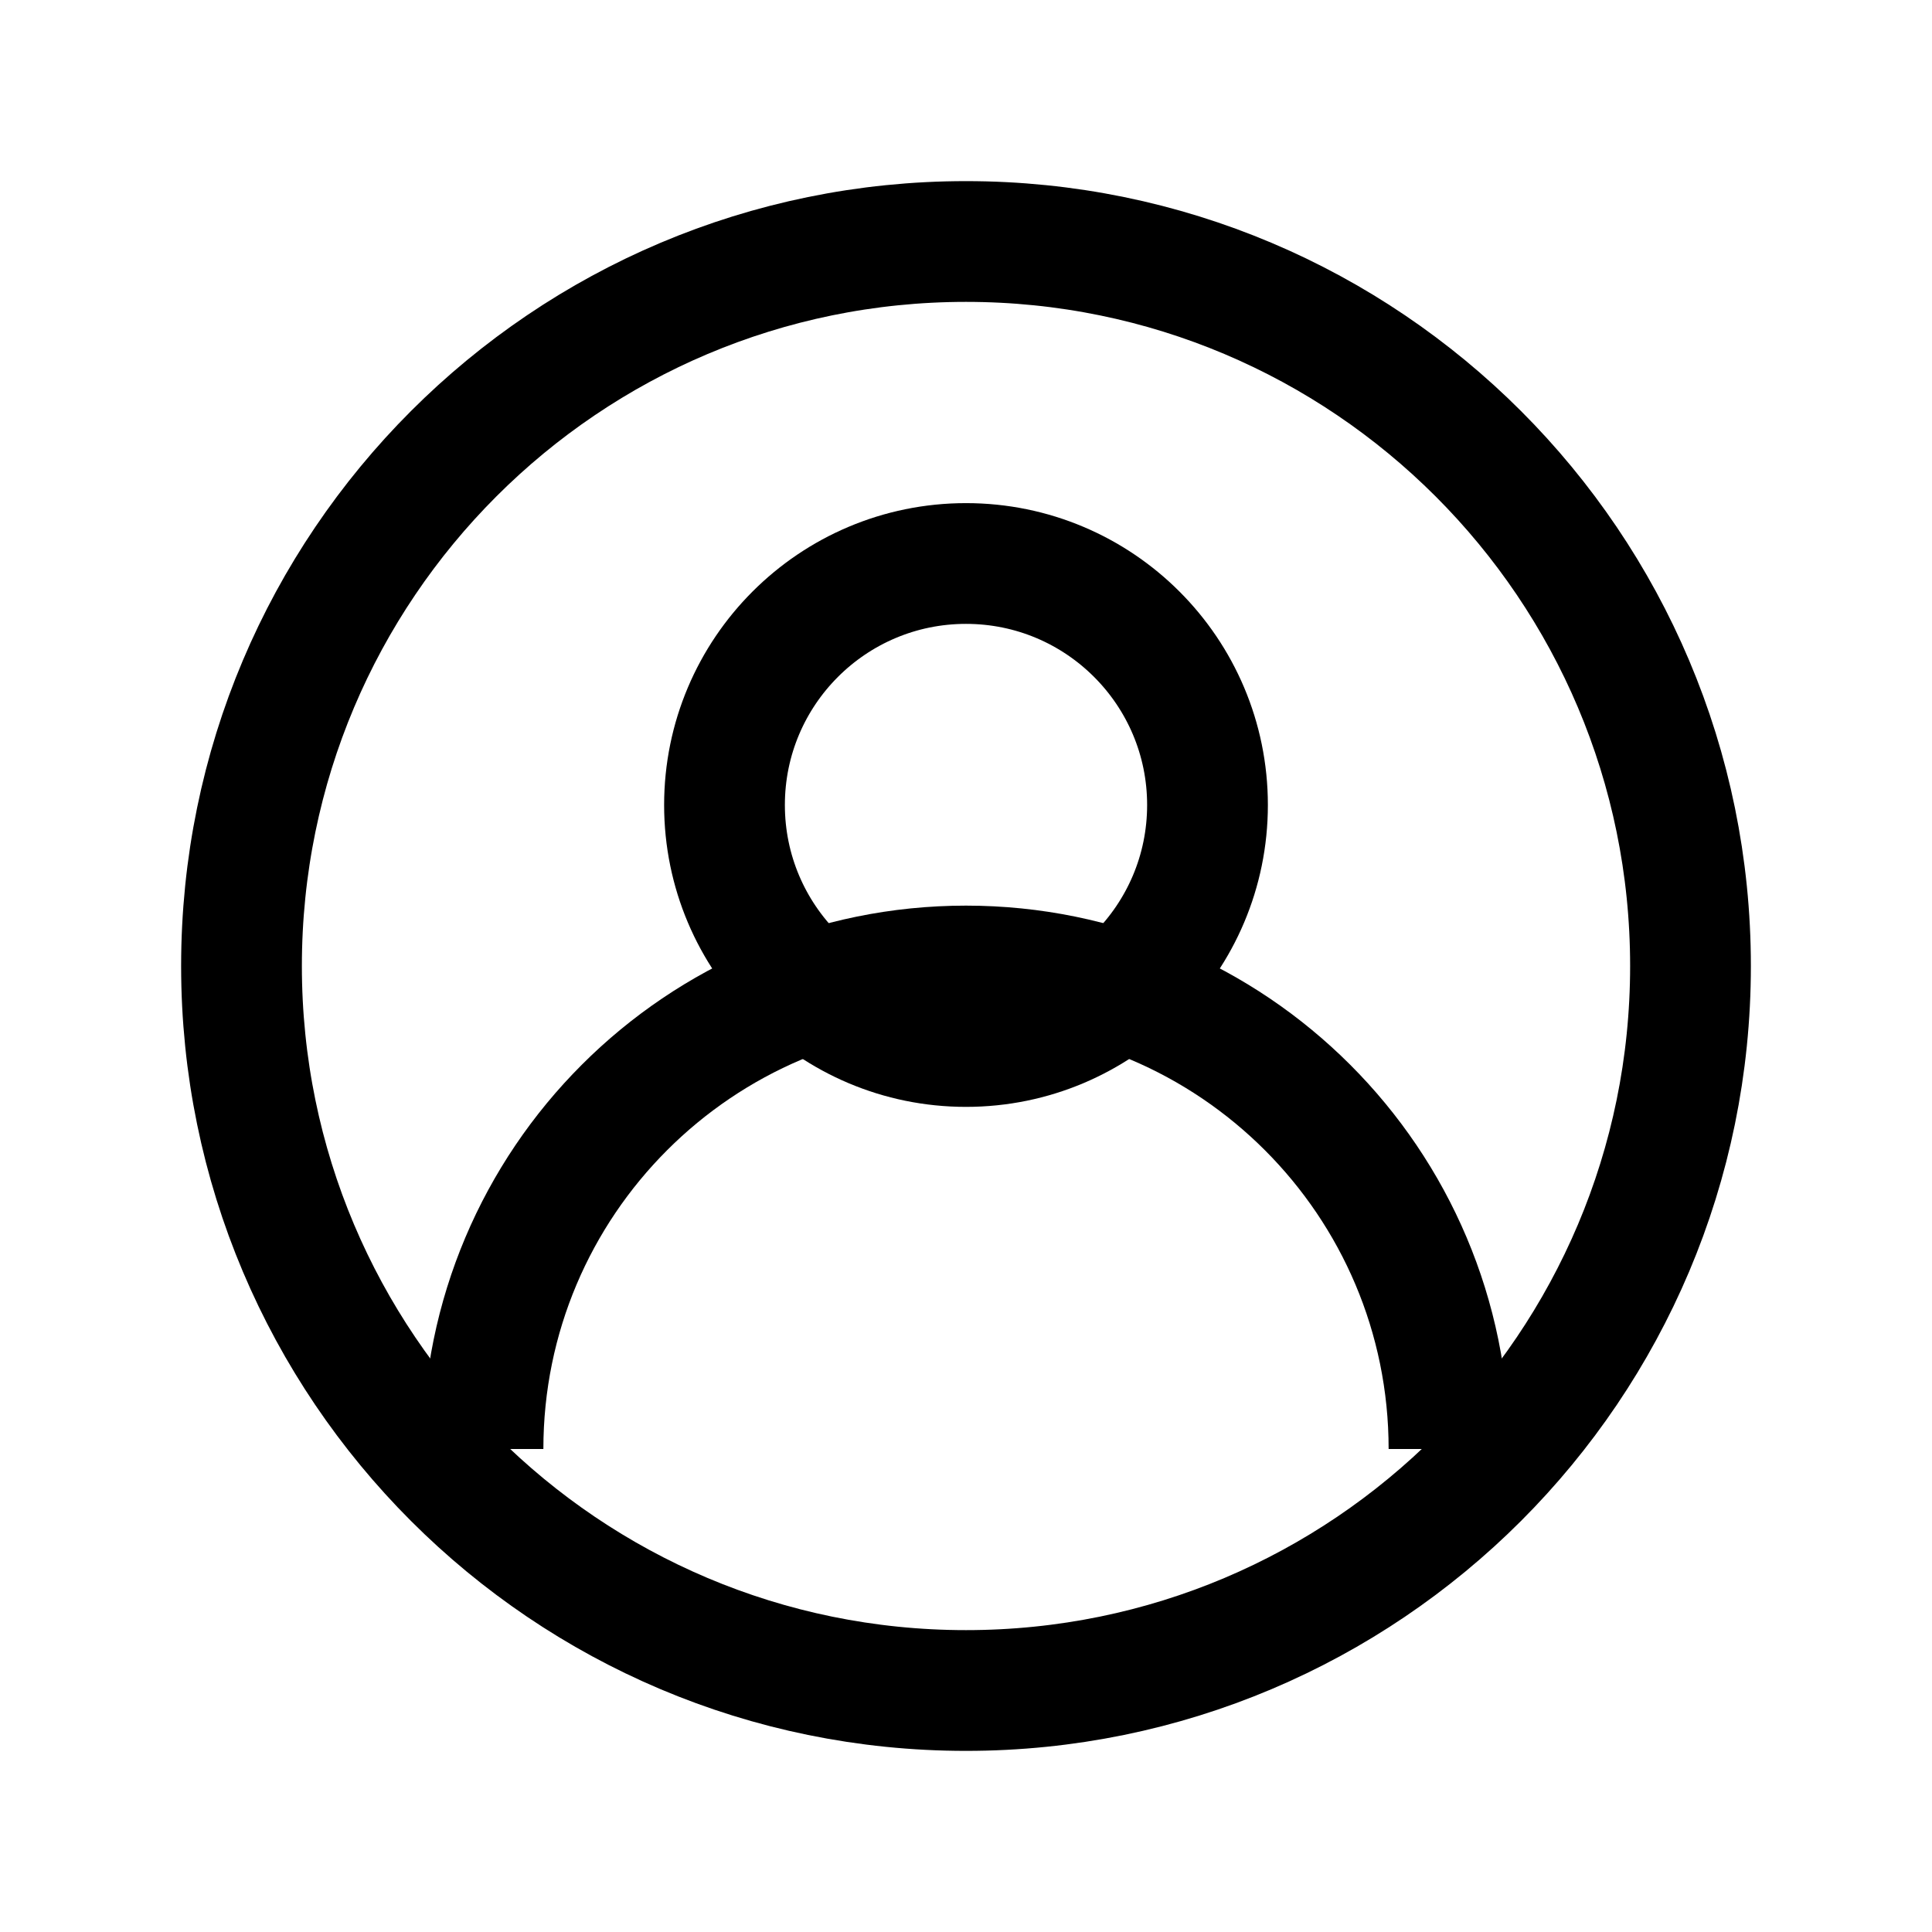
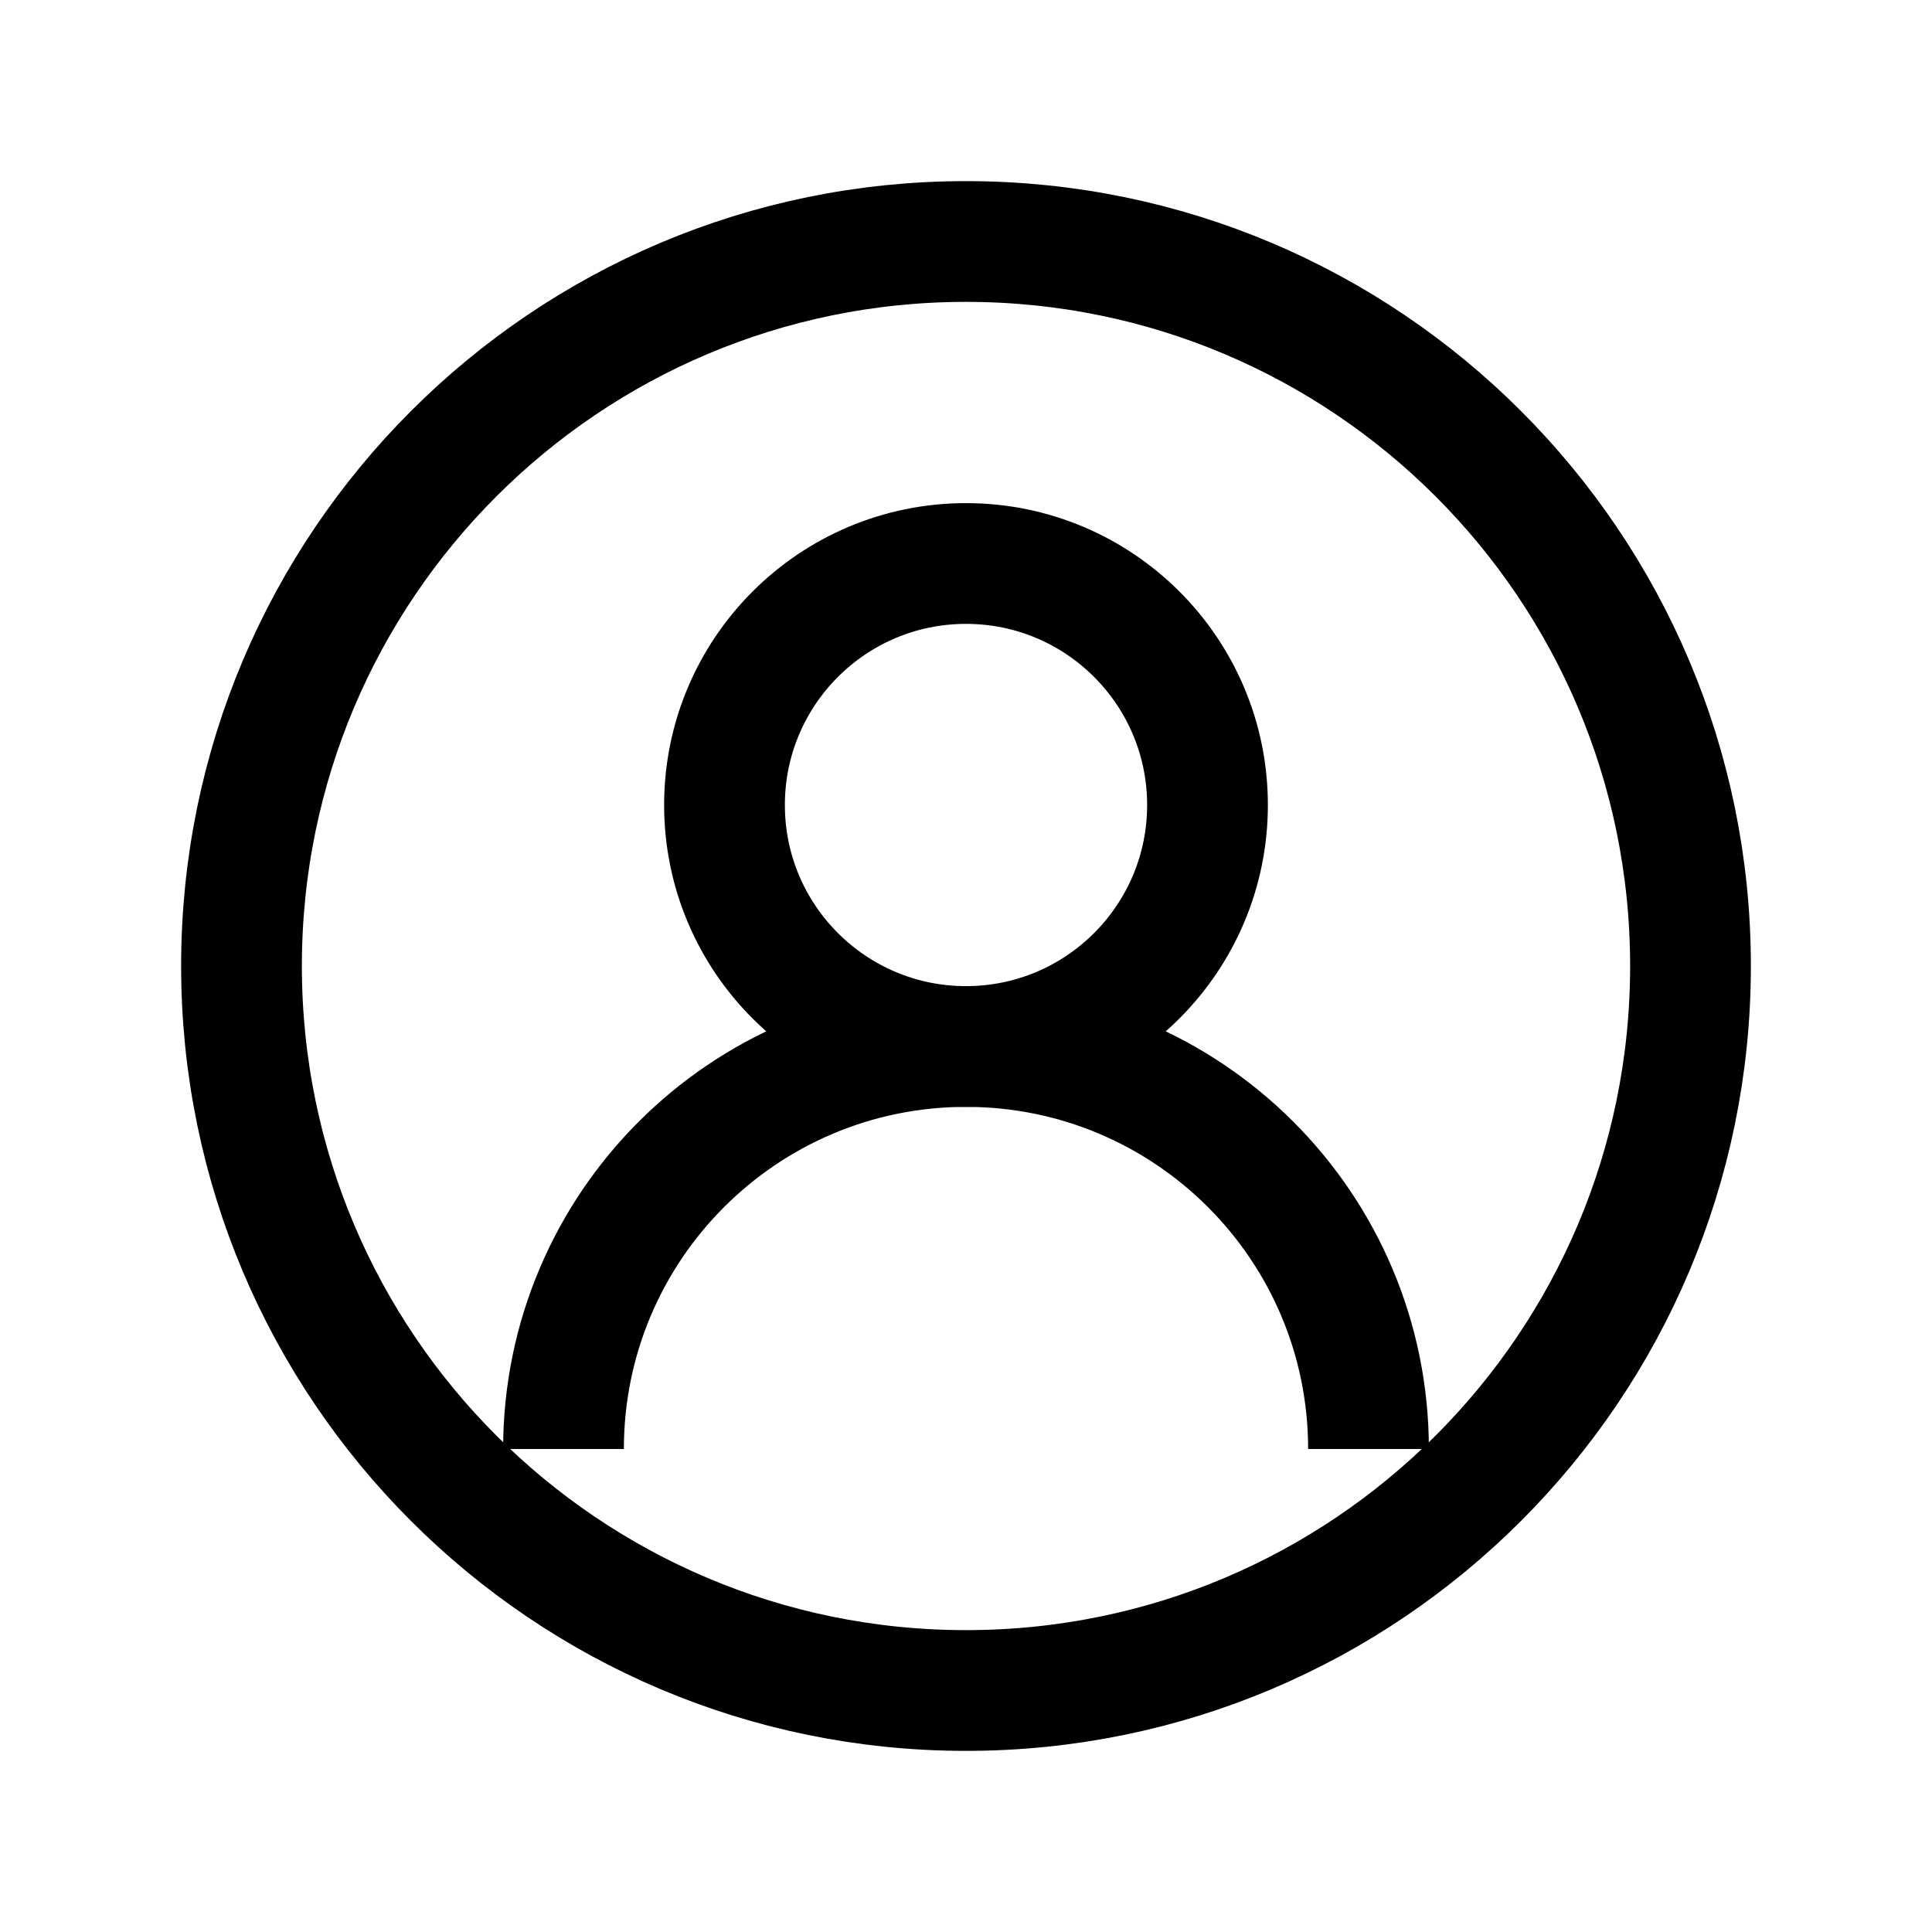
<svg xmlns="http://www.w3.org/2000/svg" viewBox="0 0 24 24" width="24" height="24" fill="none" stroke="currentColor" stroke-width="1.5">
  <circle cx="12" cy="12" r="9" />
  <circle cx="12" cy="10" r="3" />
-   <path d="M6 18a6 6 0 0 1 12 0" />
+   <path d="M7 18a5 5 0 0 1 10 0" />
</svg>
